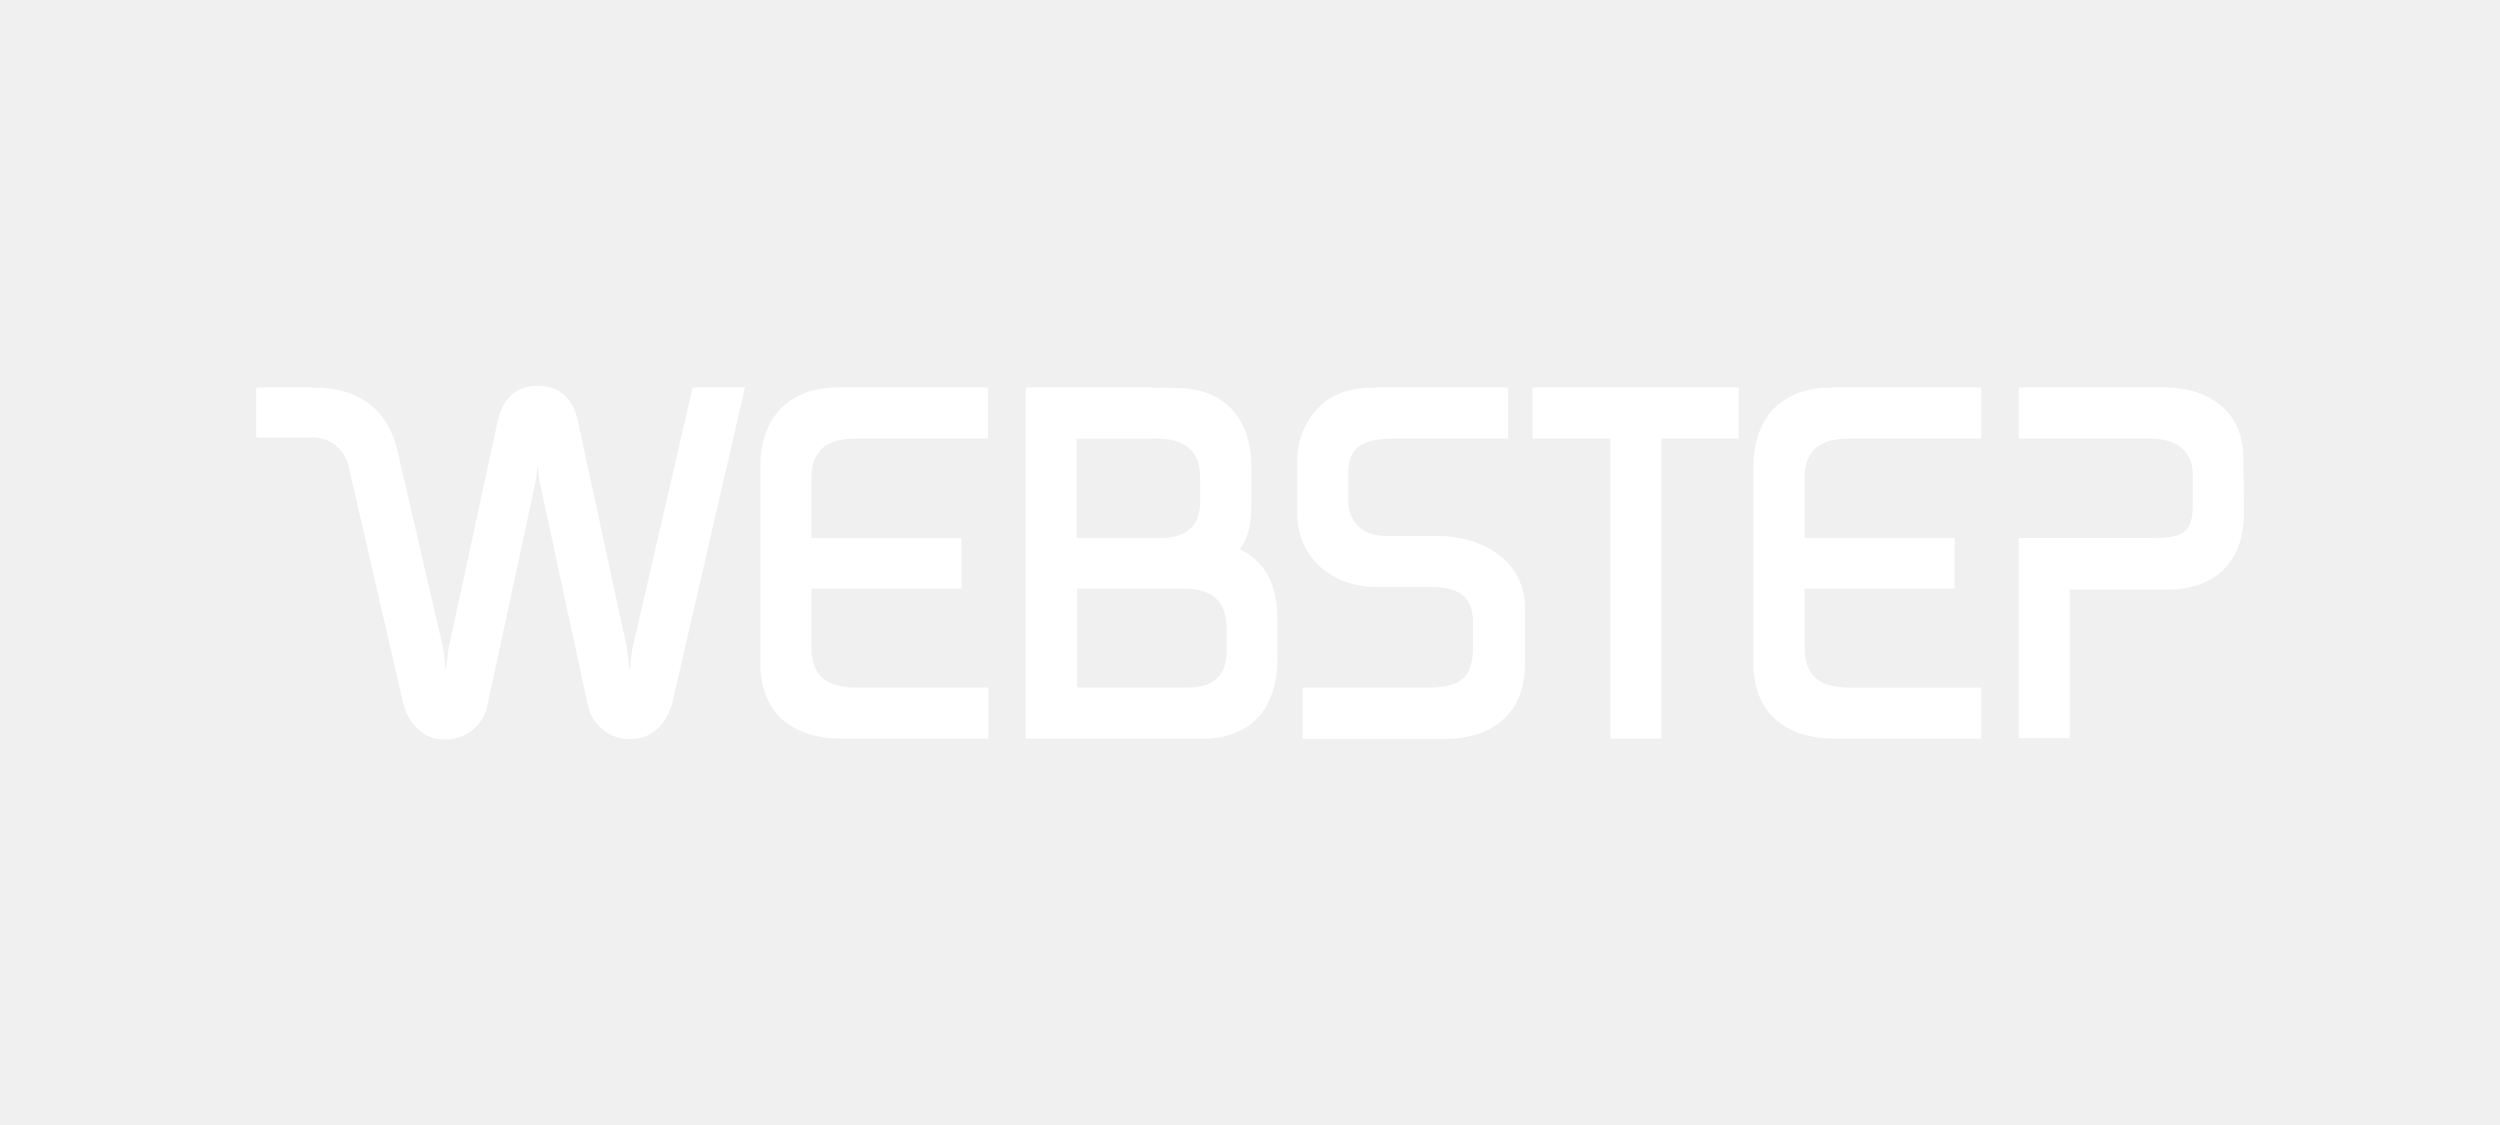
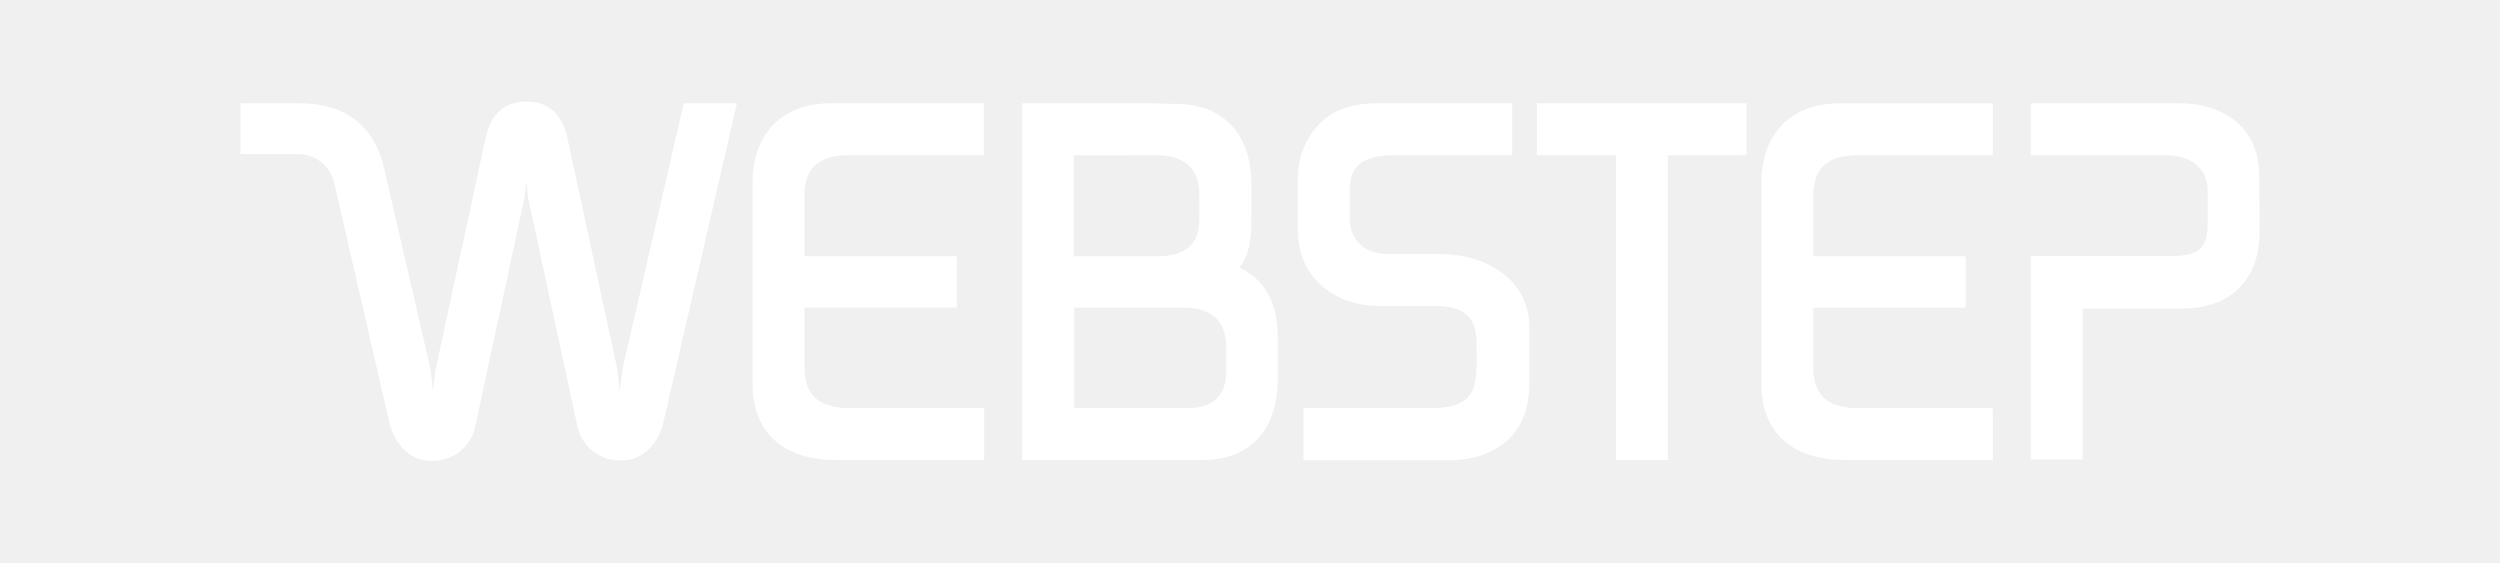
- <svg xmlns="http://www.w3.org/2000/svg" id="Partner" viewBox="0 0 400 180">
-   <defs>
-     <style>.cls-1{fill:white;}</style>
-   </defs>
-   <path class="cls-1" d="M134.8,118.19c-7.75,0-13.14-3.87-13.14-12V74.48C121.66,66.81,126.3,62,134,62h24.09v8.17H136.91c-4.38,0-7.08,1.68-7.08,6.32v9.6h24v8.09h-24v9.43c0,4.72,2.7,6.4,7.16,6.4h21.14v8.17Z" />
-   <path class="cls-1" d="M222.88,70.18c-5.53,0-7.11,1.94-7.16,5.37,0,1.26,0,2.75,0,4.4a5.55,5.55,0,0,0,1.94,4.55c1.6,1.26,3.29,1.26,5.23,1.26H230c7.24,0,14,4,14,11.54v8.93c0,7.92-5.24,12-12.9,12H208.43V110h20.18c7.83,0,7.08-4.13,7.08-10.36,0-4.55-2.7-5.73-6.82-5.73h-8.68c-6.82,0-12.64-4.49-12.64-11.82V73.89a12.09,12.09,0,0,1,4.16-9.37C213.79,62.74,216.82,62,220,62h21.3v8.17Z" />
-   <path class="cls-1" d="M265.82,70.18v48h-8.17v-48H245.19V62h33v8.17Z" />
-   <path class="cls-1" d="M198.29,87.85c4.08,1.94,6.09,5.57,6.09,11.15v6.3c0,7.83-4,12.89-12,12.89H164.11V62h20.17l3.95.1c8,0,12,5.17,12,12.72V80c0,3.49-.32,5.82-1.82,7.77Zm95.41,30.34c-7.75,0-13.14-3.87-13.14-12V74.48c0-7.67,4.63-12.47,12.38-12.47H317v8.17H295.81c-4.38,0-7.08,1.68-7.08,6.32v9.6h24v8.09h-24v9.43c0,4.72,2.69,6.4,7.16,6.4H317v8.17Zm-121.45-48V86.1h13.28c3.87,0,6.49-1.58,6.49-5.71V76.27c0-4.3-2.78-6.09-6.74-6.09Zm24,30.25c0-4.13-2.27-6.15-6.32-6.25h-17.6V110h17.6c4,.09,6.32-1.68,6.32-5.81Z" />
-   <path class="cls-1" d="M323,70.18V62h23.46c6.82,0,12.38,3.79,12.47,11,.08,4,.08,5.29.08,9.33,0,7.5-4.63,12-12.13,12H331.16v23.77H323V86.08h21.1c4.46,0,6.74-.42,6.74-5.05V75.82c0-3.88-3-5.64-6.57-5.64Z" />
-   <path class="cls-1" d="M110.82,62l-9.67,41.94-.41,3.48-.4-3.58-7.77-36c-.67-3.54-2.56-6.11-6.52-6.11h0c-4,0-5.85,2.57-6.52,6.11l-7.78,36-.42,3.54-.39-3.51L63.69,72.56C62.21,65.54,57.46,62,50.3,62L41,62v8h9.08a5.83,5.83,0,0,1,5.68,4.52l8.7,37.81c.76,3.2,3.09,6,6.63,6A6.81,6.81,0,0,0,78,112.77l7.73-35.86.3-2.55.28,2.56,7.73,35.85a6.81,6.81,0,0,0,6.94,5.48c3.54,0,5.87-2.78,6.63-6L119.19,62Z" />
+ <svg xmlns="http://www.w3.org/2000/svg" version="1.1" id="Partner" x="0px" y="0px" width="800px" height="180px" viewBox="0 0 800 180" enable-background="new 0 0 800 180" xml:space="preserve">
+   <g>
+     <path fill="#FFFFFF" d="M267.525,147.209c-15.744,0-26.696-7.861-26.696-24.379V58.405c0-15.583,9.43-25.354,25.071-25.354h48.943   v16.6h-43.031c-8.897,0-14.384,3.412-14.384,12.839v19.505h48.76v16.438h-48.76v19.157c0,9.588,5.483,13.002,14.546,13.002h42.951   v16.6L267.525,147.209z" />
+     <path fill="#FFFFFF" d="M446.474,49.669c-11.234,0-14.443,3.942-14.547,10.911c0,2.561,0,5.586,0,8.938   c-0.207,3.529,1.252,6.951,3.943,9.246c3.25,2.56,6.684,2.56,10.625,2.56h14.441c14.711,0,28.443,8.127,28.443,23.446v18.146   c0,16.09-10.646,24.379-26.207,24.379h-46.063V130.57h41c15.908,0,14.387-8.39,14.387-21.048c0-9.245-5.484-11.643-13.855-11.643   h-17.635c-13.855,0-25.684-9.123-25.684-24.015v-16.66c-0.145-7.285,2.949-14.259,8.451-19.037c4.23-3.616,10.383-5.12,16.846-5.12   h43.271v16.6L446.474,49.669z" />
+     <path fill="#FFFFFF" d="M533.717,49.669v97.521h-16.602V49.669h-25.313V33.051h67.045v16.6L533.717,49.669z" />
+     <path fill="#FFFFFF" d="M396.517,85.568c8.292,3.941,12.375,11.316,12.375,22.652v12.801c0,15.909-8.127,26.188-24.381,26.188   h-57.438V33.051h40.979l8.025,0.201c16.254,0,24.381,10.504,24.381,25.844V69.62c0,7.089-0.651,11.823-3.698,15.786L396.517,85.568   z M590.359,147.209c-15.746,0-26.693-7.861-26.693-24.379V58.405c0-15.583,9.404-25.335,25.148-25.335h48.885v16.599h-43.053   c-8.896,0-14.383,3.413-14.383,12.841v19.504h48.76V98.45h-48.76v19.156c0,9.591,5.463,13.005,14.545,13.005h42.891v16.6h-47.34   V147.209L590.359,147.209z M343.611,49.689v32.324h26.979c7.861,0,13.186-3.209,13.186-11.601v-8.371   c0-8.735-5.646-12.374-13.693-12.374L343.611,49.689z M392.373,111.147c0-8.391-4.611-12.495-12.844-12.697h-35.757v32.12h35.757   c8.127,0.184,12.844-3.412,12.844-11.806V111.147z" />
+     <path fill="#FFFFFF" d="M649.888,49.669V33.051h47.662c13.854,0,25.152,7.699,25.336,22.348c0.162,8.127,0.162,10.748,0.162,18.957   c0,15.236-9.406,24.379-24.646,24.379h-31.938v48.292h-16.58V81.973h42.869c9.061,0,13.691-0.853,13.691-10.26V61.129   c0-7.883-6.096-11.459-13.35-11.459L649.888,49.669L649.888,49.669z" />
+     <path fill="#FFFFFF" d="M218.805,33.051l-19.646,85.207l-0.833,7.07l-0.813-7.273l-15.786-73.141   c-1.36-7.191-5.2-12.413-13.247-12.413l0,0c-8.127,0-11.886,5.222-13.247,12.413l-15.808,73.141l-0.854,7.191l-0.792-7.132   l-14.728-63.611c-3.009-14.262-12.658-21.454-27.205-21.454H76.95v16.252H95.4c5.515,0.002,10.3,3.809,11.539,9.184l17.676,76.818   c1.544,6.502,6.277,12.189,13.47,12.189c6.826,0.217,12.789-4.582,14.039-11.297l15.705-72.855l0.608-5.181l0.569,5.201   l15.705,72.835c1.322,6.672,7.302,11.395,14.101,11.135c7.192,0,11.926-5.648,13.471-12.189l23.528-102.092h-17.006V33.051z" />
+   </g>
</svg>
